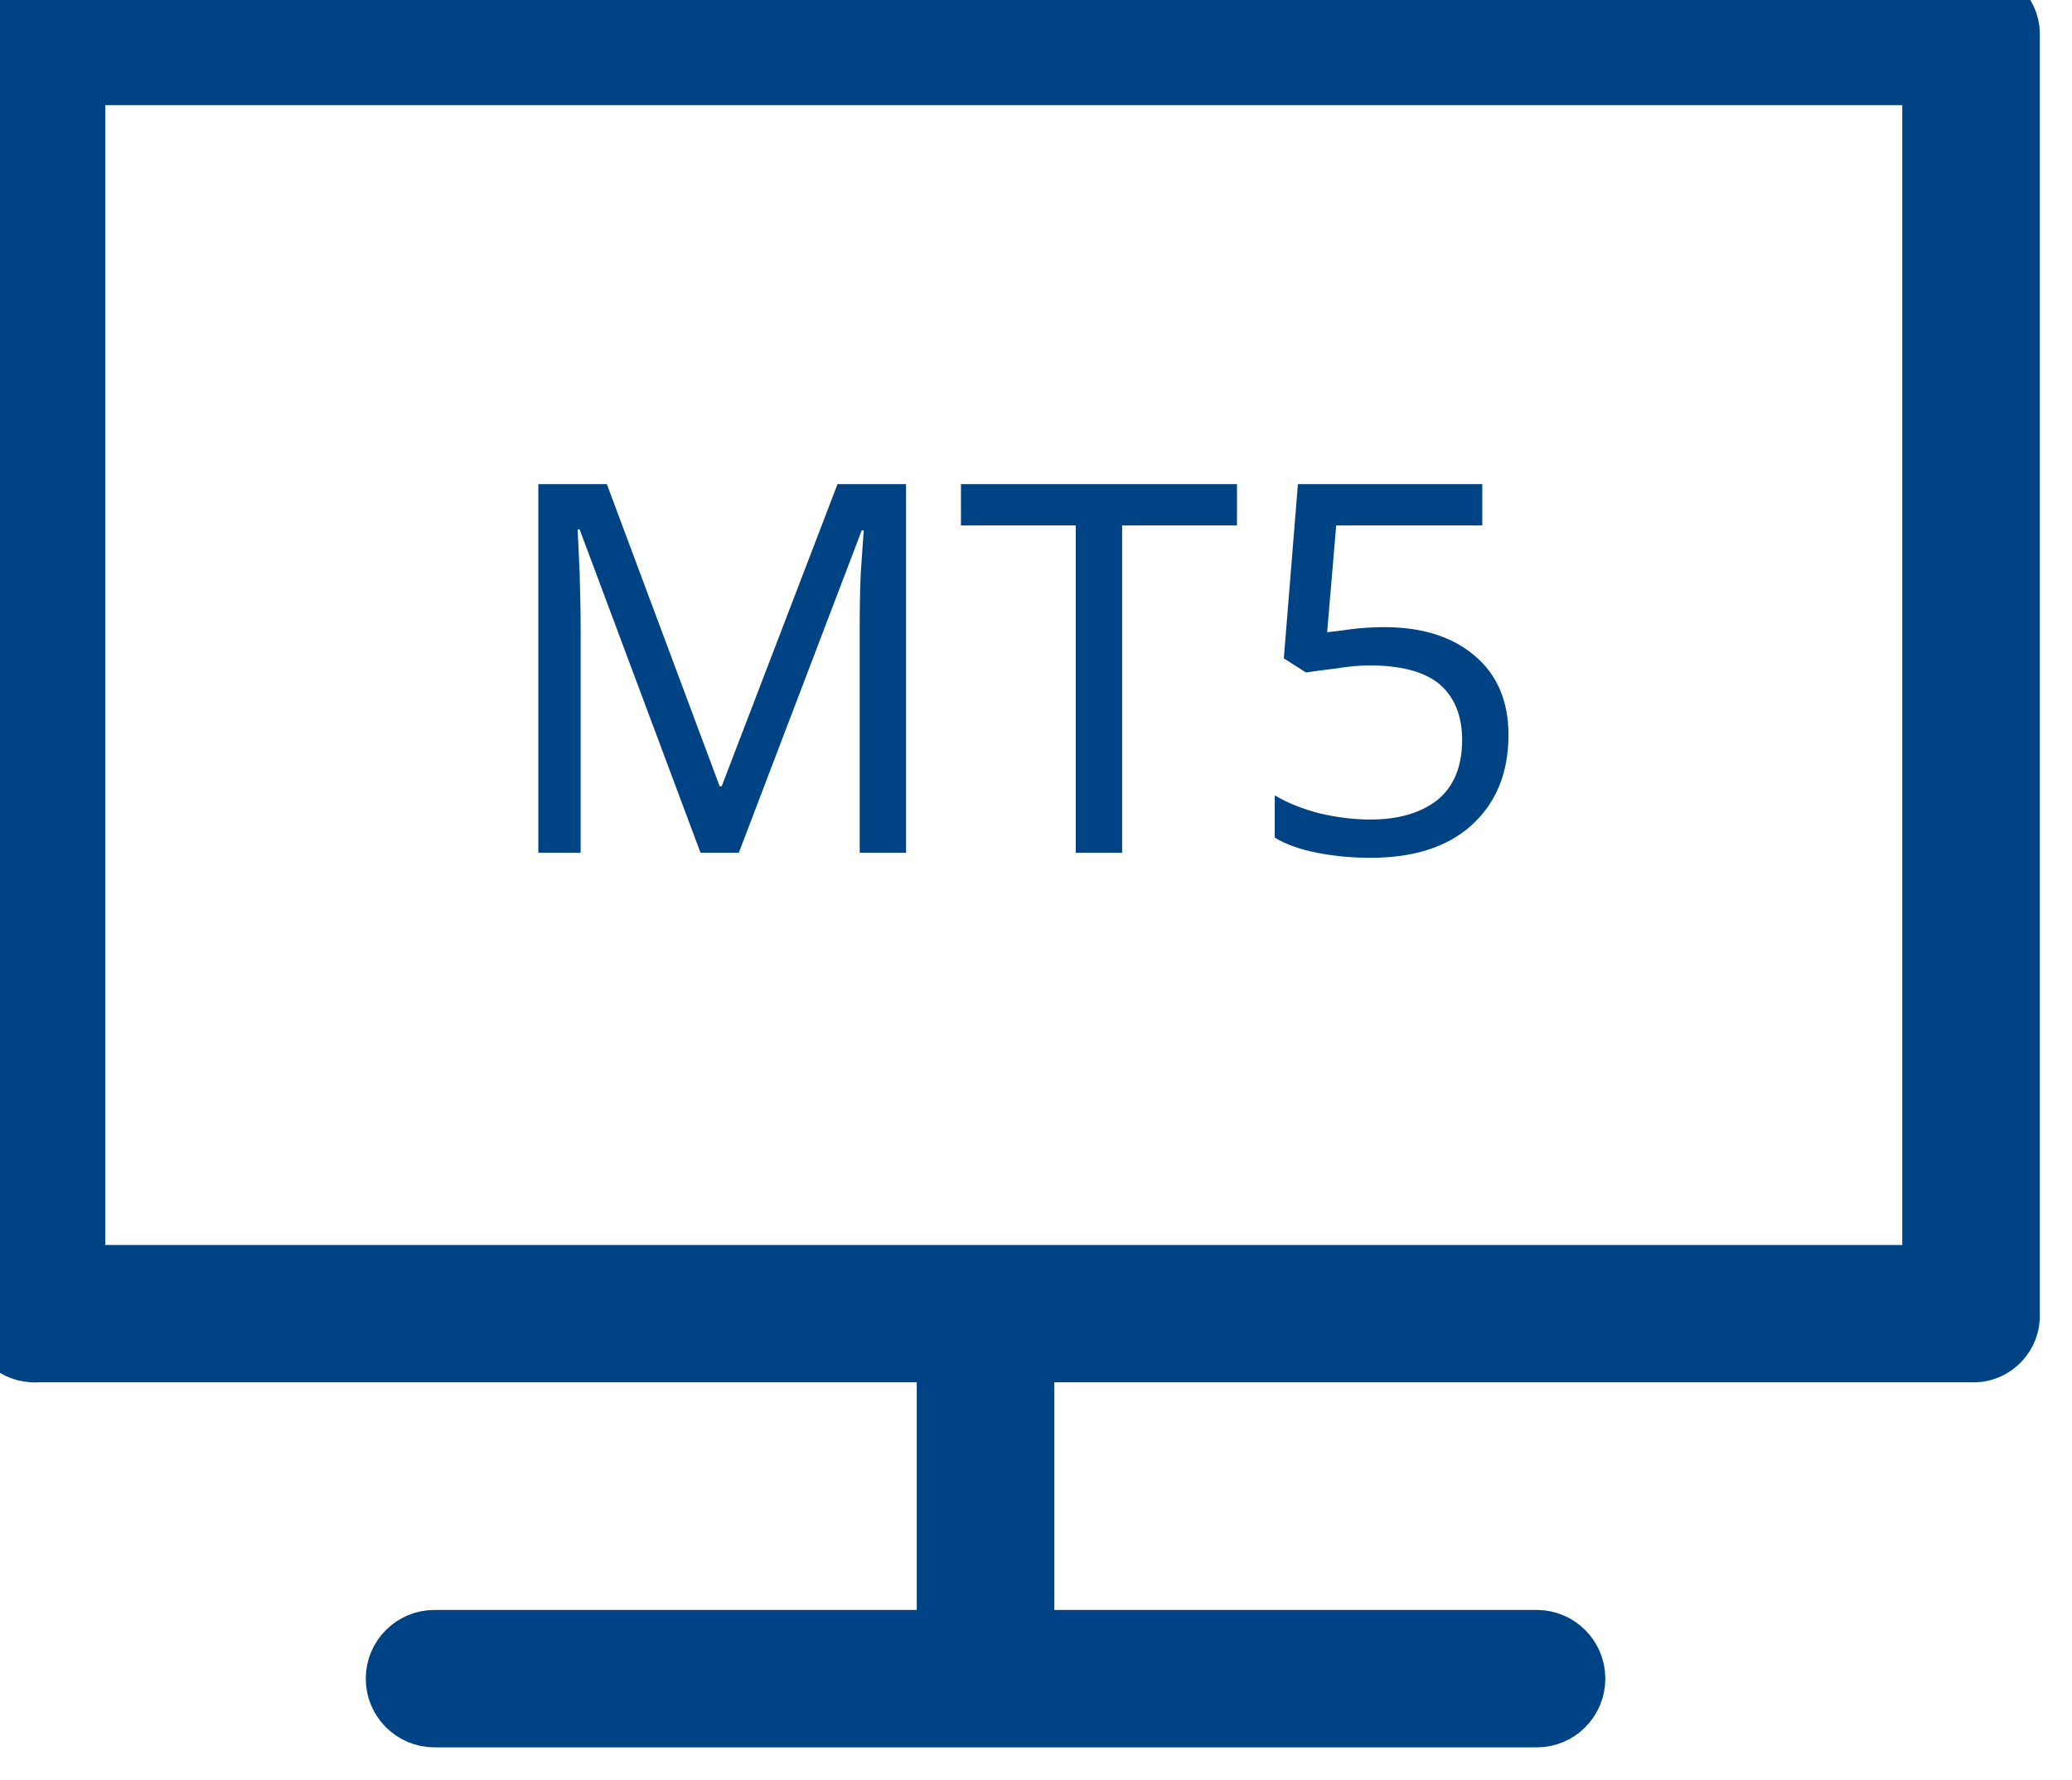
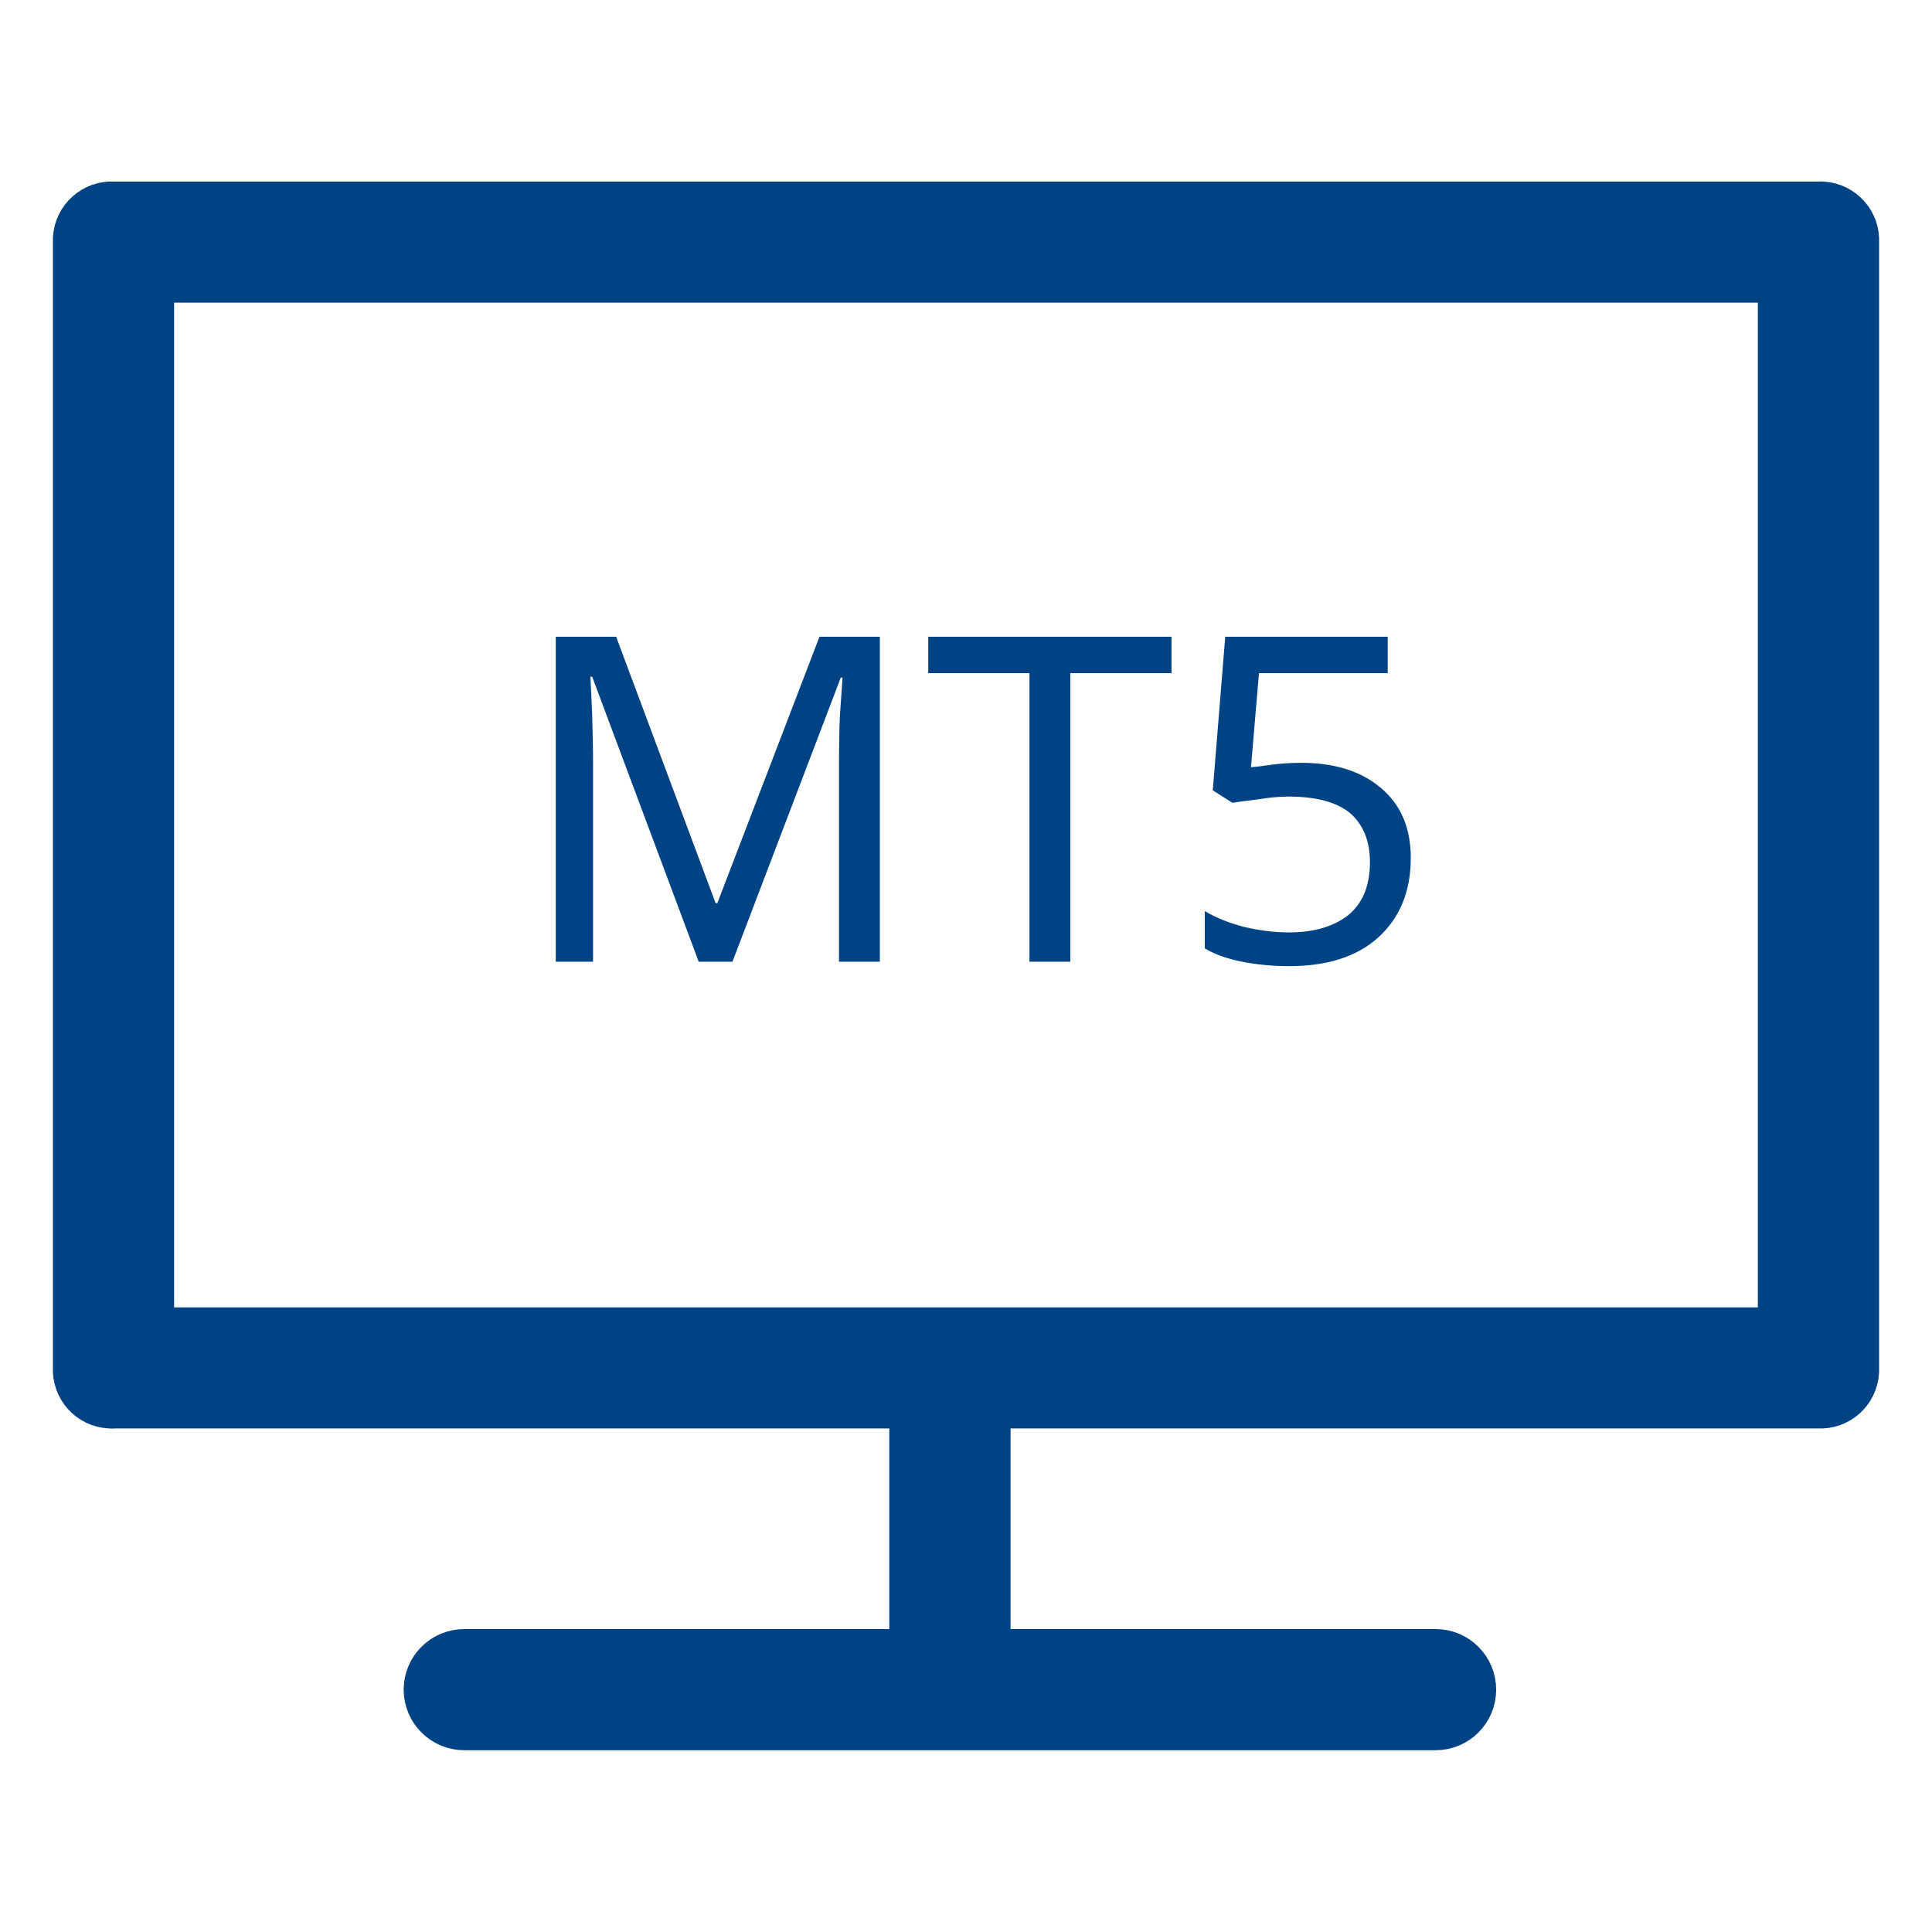
- <svg xmlns="http://www.w3.org/2000/svg" version="1.1" id="Layer_1" x="0px" y="0px" width="32.137px" height="27.607px" viewBox="0 0 32.137 27.607" enable-background="new 0 0 32.137 27.607" xml:space="preserve">
+ <svg xmlns="http://www.w3.org/2000/svg" viewBox="-1.431 -3.697 34 34">
  <g id="Group_2539" transform="translate(-22412 -17243)">
    <g id="Group_2537" transform="translate(15 23)">
-       <path id="Path_2798" fill="#004385" stroke="#004385" d="M22427.57,17220h-30.004c-0.293-0.018-0.547,0.207-0.566,0.502    c0,0.021,0,0.043,0,0.064v19.813c-0.016,0.295,0.207,0.549,0.504,0.564c0.02,0.004,0.043,0.004,0.063,0h14.152v4.531h-7.98    c-0.313,0-0.566,0.254-0.566,0.566s0.254,0.566,0.566,0.566h17.096c0.313,0,0.564-0.254,0.564-0.566s-0.252-0.566-0.564-0.566    h-7.982v-4.531h14.719c0.295,0.02,0.547-0.207,0.566-0.5c0-0.021,0-0.043,0-0.064v-19.813c0.018-0.295-0.207-0.549-0.504-0.566    C22427.613,17219.998,22427.59,17219.998,22427.57,17220z M22427.004,17239.813h-28.871v-18.682h28.871V17239.813z" />
+       <path id="Path_2798" fill="#004385" stroke="#004385" d="M22427.57,17219.998h-30.004c-0.293-0.018-0.547,0.207-0.566,0.502    c0,0.021,0,0.043,0,0.064v19.813c-0.016,0.295,0.207,0.549,0.504,0.564c0.02,0.004,0.043,0.004,0.063,0h14.152v4.531h-7.98    c-0.313,0-0.566,0.254-0.566,0.566s0.254,0.566,0.566,0.566h17.096c0.313,0,0.564-0.254,0.564-0.566s-0.252-0.566-0.564-0.566    h-7.982v-4.531h14.719c0.295,0.02,0.547-0.207,0.566-0.5c0-0.021,0-0.043,0-0.064v-19.813c0.018-0.295-0.207-0.549-0.504-0.566    C22427.613,17219.996,22427.59,17219.996,22427.57,17219.998z M22427.004,17239.811h-28.871v-18.682h28.871V17239.811z" />
    </g>
  </g>
-   <text transform="matrix(1 0 0 1 7.5684 13.2285)" fill="#004385" font-family="'Arial-BoldMT'" font-size="8">MT5</text>
+   <text transform="matrix(1 0 0 1 7.5684 13.2275)" fill="#004385" font-family="'Arial-BoldMT'" font-size="8">MT5</text>
</svg>
